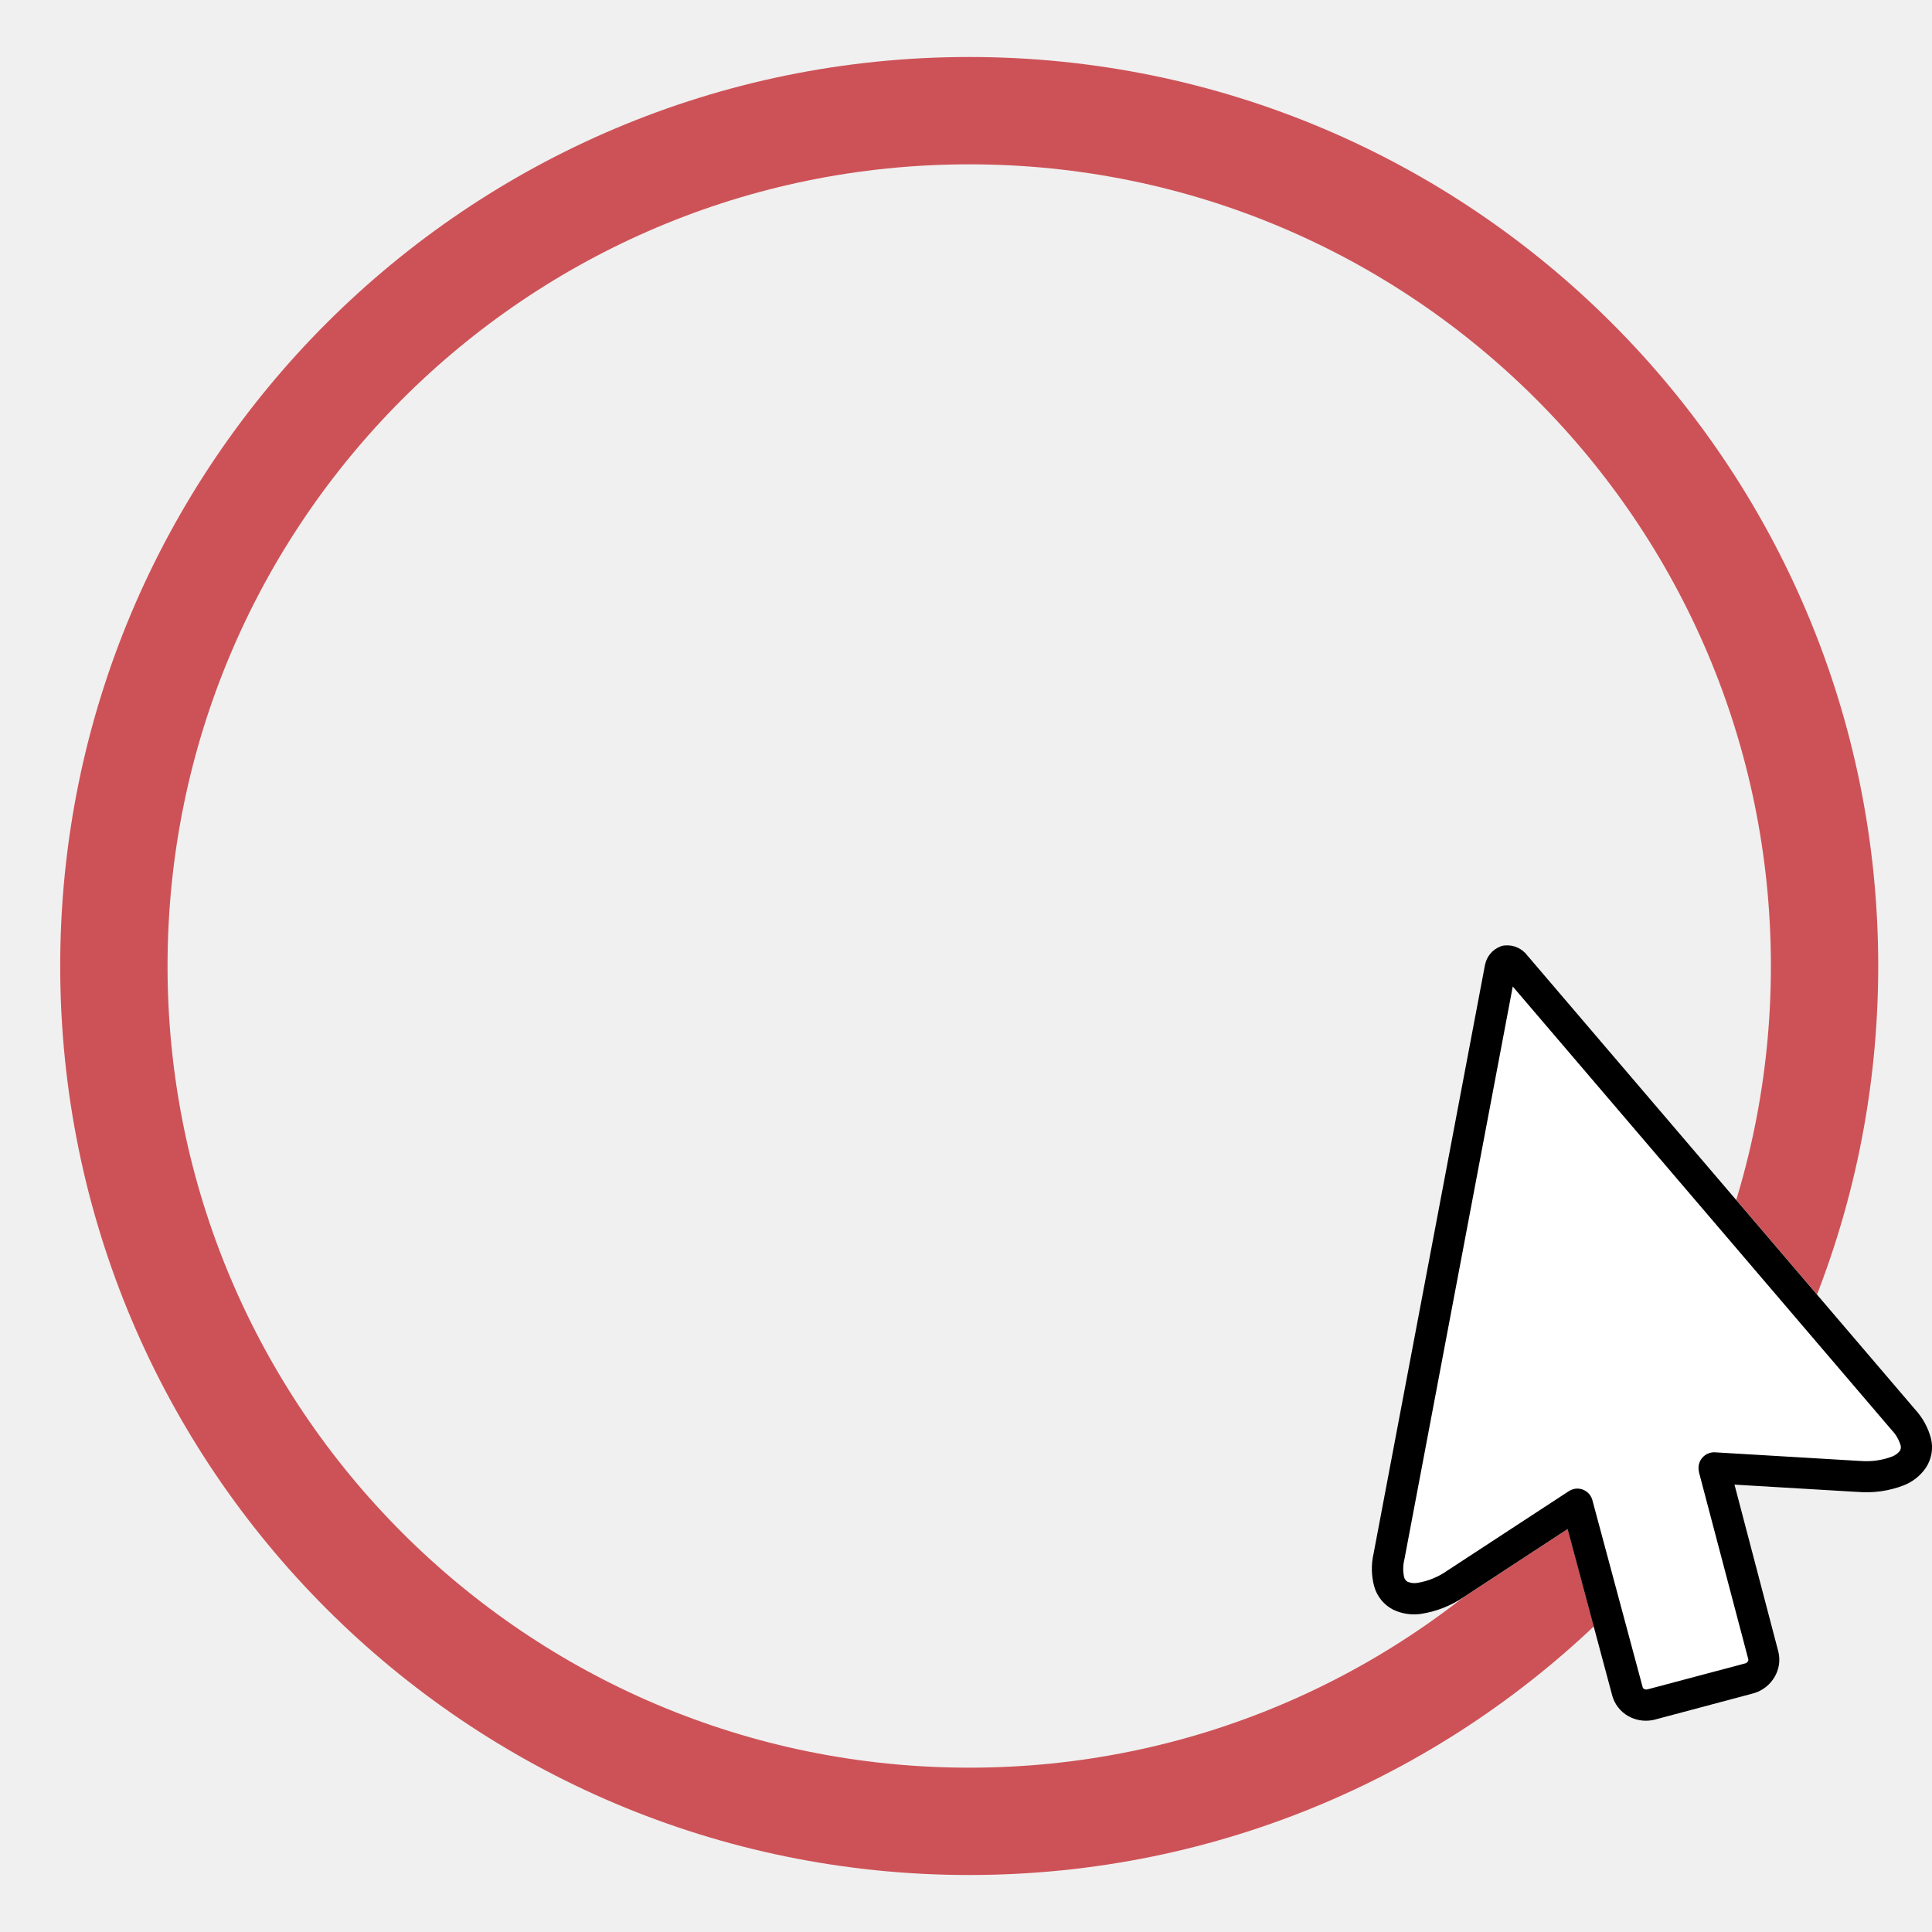
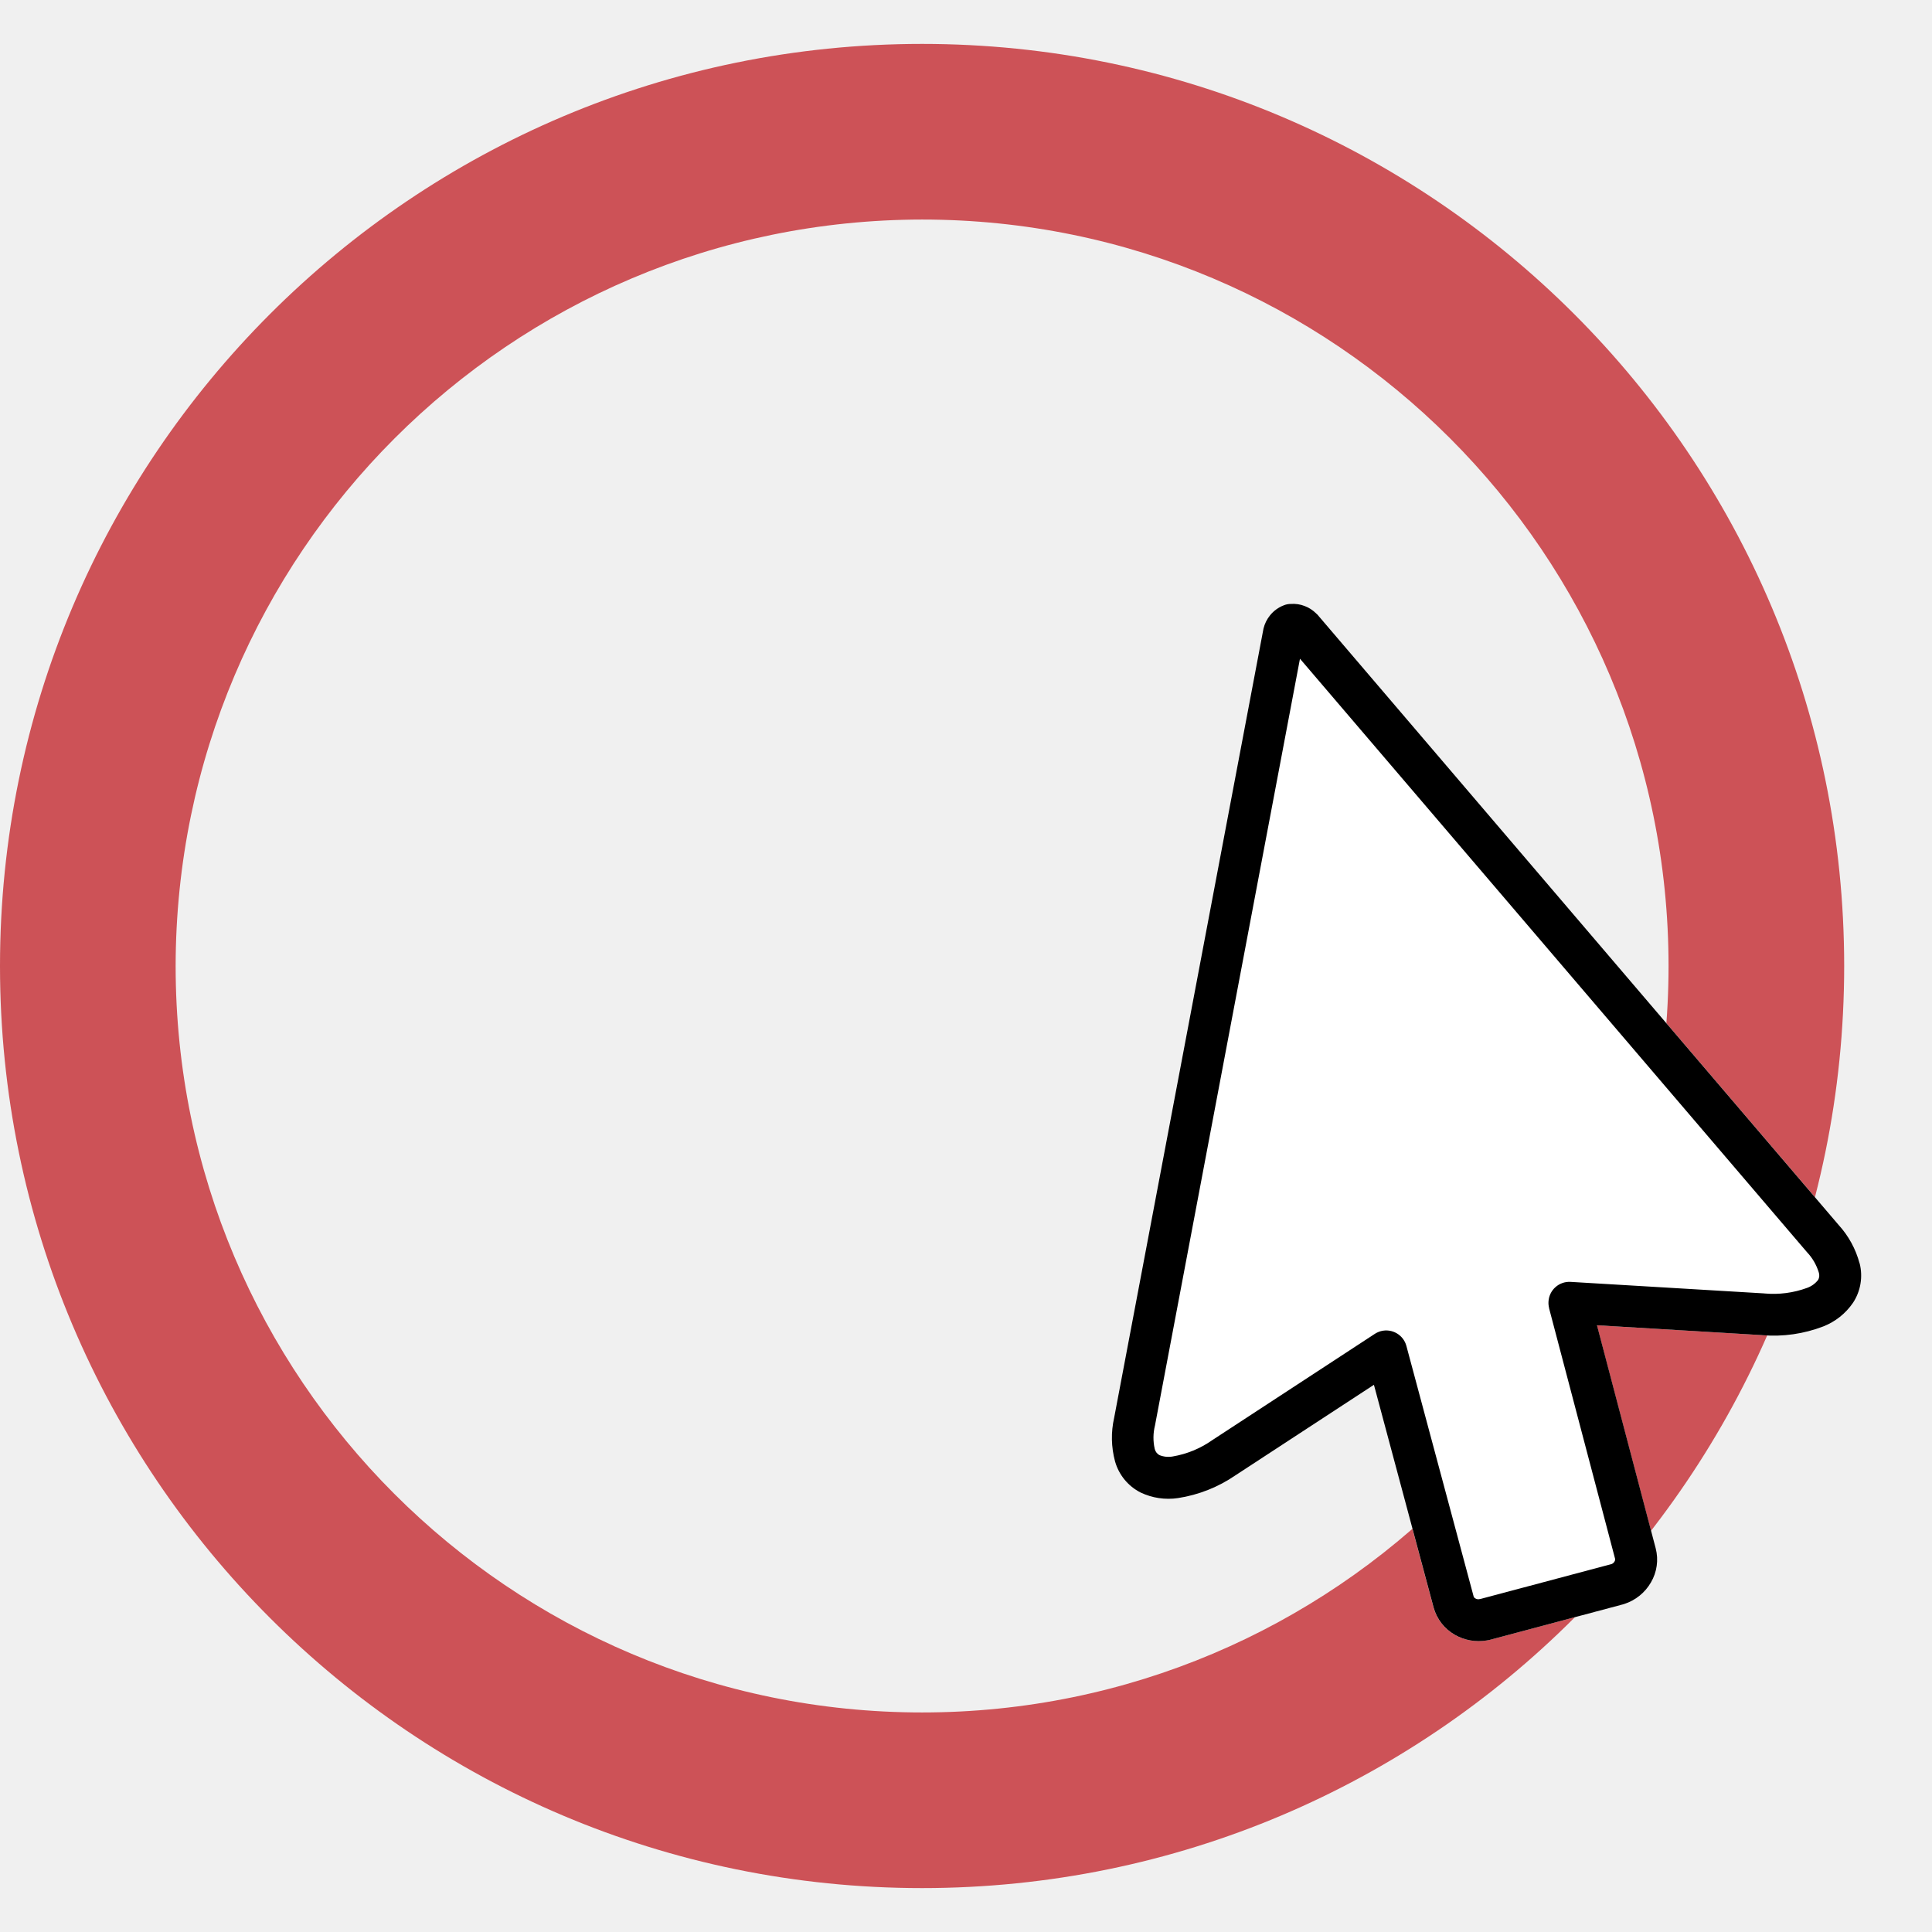
- <svg xmlns="http://www.w3.org/2000/svg" width="18" height="18" viewBox="0 0 18 18">
+ <svg xmlns="http://www.w3.org/2000/svg" width="22" height="22" viewBox="0 0 22 22">
  <defs>
-     <style>.a{fill:none;stroke:#cd5257;stroke-miterlimit:10;}.b{fill:#fff;}</style>
+     <style>.a{fill:#cd5257;}.b{fill:#fff;}</style>
  </defs>
-   <circle class="a" cx="9.03" cy="9" r="7.969" />
-   <path class="b" d="M17.943,13.676a.45.45,0,0,1-.207.164.964.964,0,0,1-.426.061l-.005,0L16.16,13.832l.409,1.554a.313.313,0,0,1-.034.237.332.332,0,0,1-.186.15l-.01.003-.927.247-.02.004a.335.335,0,0,1-.222-.039.316.316,0,0,1-.148-.19l-.416-1.552-.964.631a.968.968,0,0,1-.4.159.452.452,0,0,1-.261-.039.349.349,0,0,1-.177-.217.629.629,0,0,1-.006-.304l1.038-5.485.003-.012a.231.231,0,0,1,.045-.091.225.225,0,0,1,.096-.07.128.128,0,0,1,.05-.01.221.221,0,0,1,.096.015.228.228,0,0,1,.079.05.139.139,0,0,1,.021.023l3.619,4.237A.64.64,0,0,1,17.99,13.4.346.346,0,0,1,17.943,13.676Z" />
-   <path d="M15.35,15.738l.063.003A.138.138,0,0,0,15.35,15.738ZM17.99,13.4a.64.64,0,0,0-.146-.267L14.225,8.896a.139.139,0,0,0-.021-.023.228.228,0,0,0-.079-.05.221.221,0,0,0-.096-.015.128.128,0,0,0-.05.01.225.225,0,0,0-.096.07.231.231,0,0,0-.045.091l-.003.012-1.038,5.485a.629.629,0,0,0,.006.304.349.349,0,0,0,.177.217.452.452,0,0,0,.261.039.968.968,0,0,0,.4-.159l.964-.631.416,1.552a.316.316,0,0,0,.148.19.335.335,0,0,0,.222.039l.02-.004.927-.247.01-.003a.332.332,0,0,0,.186-.15.313.313,0,0,0,.034-.237L16.16,13.832l1.145.068.005,0a.964.964,0,0,0,.426-.061.45.45,0,0,0,.207-.164A.346.346,0,0,0,17.99,13.4Zm-.289.117a.169.169,0,0,1-.077.055.68.68,0,0,1-.295.039l-.005,0-1.345-.08a.146.146,0,0,0-.154.136.14.14,0,0,0,.004.046l-.001,0,.461,1.748a.029.029,0,0,1-.004.017.043.043,0,0,1-.02.018l-.914.243-.001,0-.001,0-.009.002a.04.04,0,0,1-.023-.006.025.025,0,0,1-.012-.013l-.469-1.745a.145.145,0,0,0-.178-.103.156.156,0,0,0-.042.019l-1.133.741a.673.673,0,0,1-.275.113.168.168,0,0,1-.094-.01.068.068,0,0,1-.032-.043.353.353,0,0,1,.002-.163l1.01-5.34,3.53,4.132a.356.356,0,0,1,.083.141A.067.067,0,0,1,17.701,13.517Z" />
+   <path class="a" d="M10.5,2.5A8.5,8.5,0,1,1,2,11a8.51,8.51,0,0,1,8.5-8.5m0-2A10.5,10.5,0,1,0,21,11,10.5,10.5,0,0,0,10.5.5Z" />
+   <path class="b" d="M21.1,14.836a.736.736,0,0,1-.338.268,1.577,1.577,0,0,1-.697.1l-.009-.001-1.872-.112.669,2.541a.512.512,0,0,1-.055.388.543.543,0,0,1-.304.245l-.017.005-1.516.404a.226.226,0,0,1-.032.006.547.547,0,0,1-.363-.064.516.516,0,0,1-.242-.31l-.68-2.537-1.577,1.031a1.582,1.582,0,0,1-.654.259.738.738,0,0,1-.427-.064.571.571,0,0,1-.29-.354,1.031,1.031,0,0,1-.01-.497L14.383,7.175l.004-.02a.377.377,0,0,1,.074-.149.37.37,0,0,1,.156-.114.208.208,0,0,1,.081-.016.361.361,0,0,1,.158.024.372.372,0,0,1,.128.082.219.219,0,0,1,.035.037l5.918,6.929a1.046,1.046,0,0,1,.238.436A.565.565,0,0,1,21.1,14.836Z" />
+   <path d="M16.859,18.208l.103.004A.225.225,0,0,0,16.859,18.208Zm4.316-3.823a1.046,1.046,0,0,0-.238-.436L15.02,7.02a.219.219,0,0,0-.035-.037.372.372,0,0,0-.128-.082.361.361,0,0,0-.158-.024.208.208,0,0,0-.081.016.37.37,0,0,0-.156.114.377.377,0,0,0-.074.149l-.004.02-1.697,8.968a1.031,1.031,0,0,0,.01.497.571.571,0,0,0,.29.354.738.738,0,0,0,.427.064,1.582,1.582,0,0,0,.654-.259l1.577-1.031.68,2.537a.516.516,0,0,0,.242.31.547.547,0,0,0,.363.064.226.226,0,0,0,.032-.006l1.516-.404.017-.005a.543.543,0,0,0,.304-.245.512.512,0,0,0,.055-.388l-.669-2.541,1.872.112.009.001a1.577,1.577,0,0,0,.697-.1A.736.736,0,0,0,21.1,14.836.565.565,0,0,0,21.176,14.385Zm-.473.191a.277.277,0,0,1-.126.09,1.116,1.116,0,0,1-.482.063l-.009-.001-2.2-.131a.238.238,0,0,0-.252.223.232.232,0,0,0,.007.075l-.001,0,.753,2.858a.046.046,0,0,1-.007.028.069.069,0,0,1-.033.029l-1.495.398-.002,0-.001,0-.015.003a.066.066,0,0,1-.038-.009.042.042,0,0,1-.02-.021l-.766-2.854a.238.238,0,0,0-.291-.169.257.257,0,0,0-.069.031l-1.852,1.211a1.103,1.103,0,0,1-.449.185.274.274,0,0,1-.153-.016.111.111,0,0,1-.052-.07.575.575,0,0,1,.003-.267l1.651-8.731,5.772,6.756a.584.584,0,0,1,.135.23A.108.108,0,0,1,20.703,14.576Z" />
</svg>
